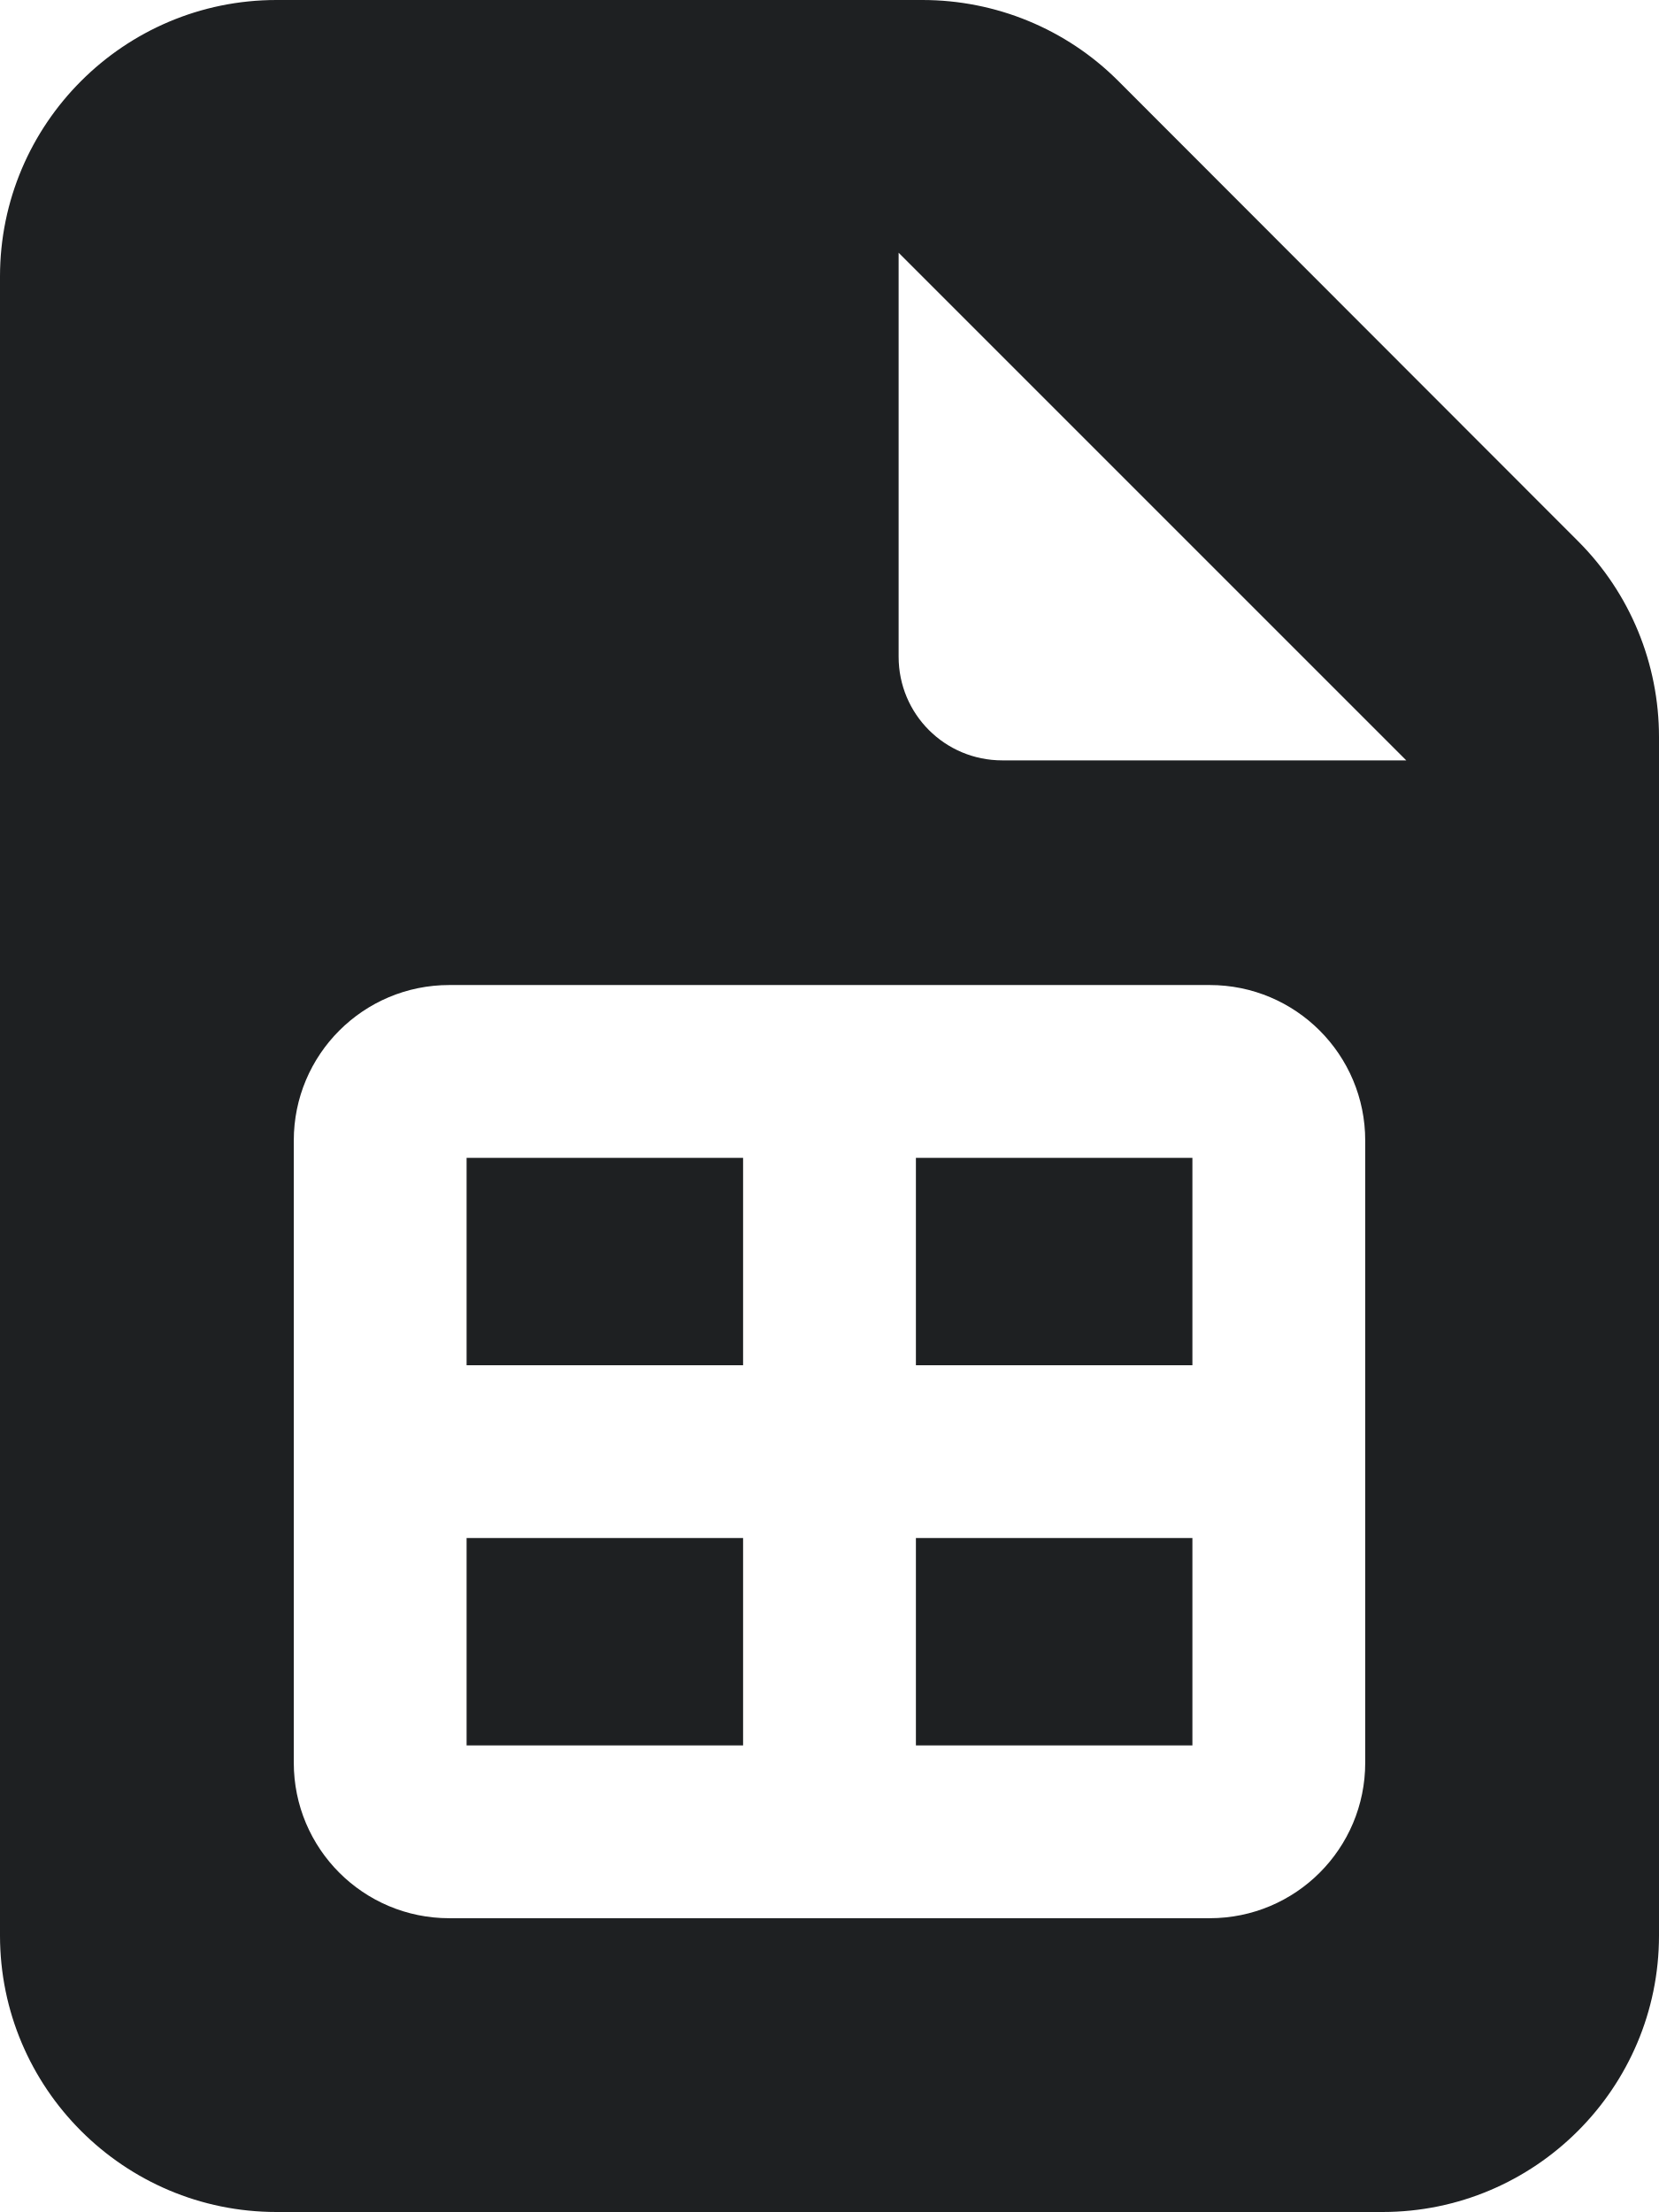
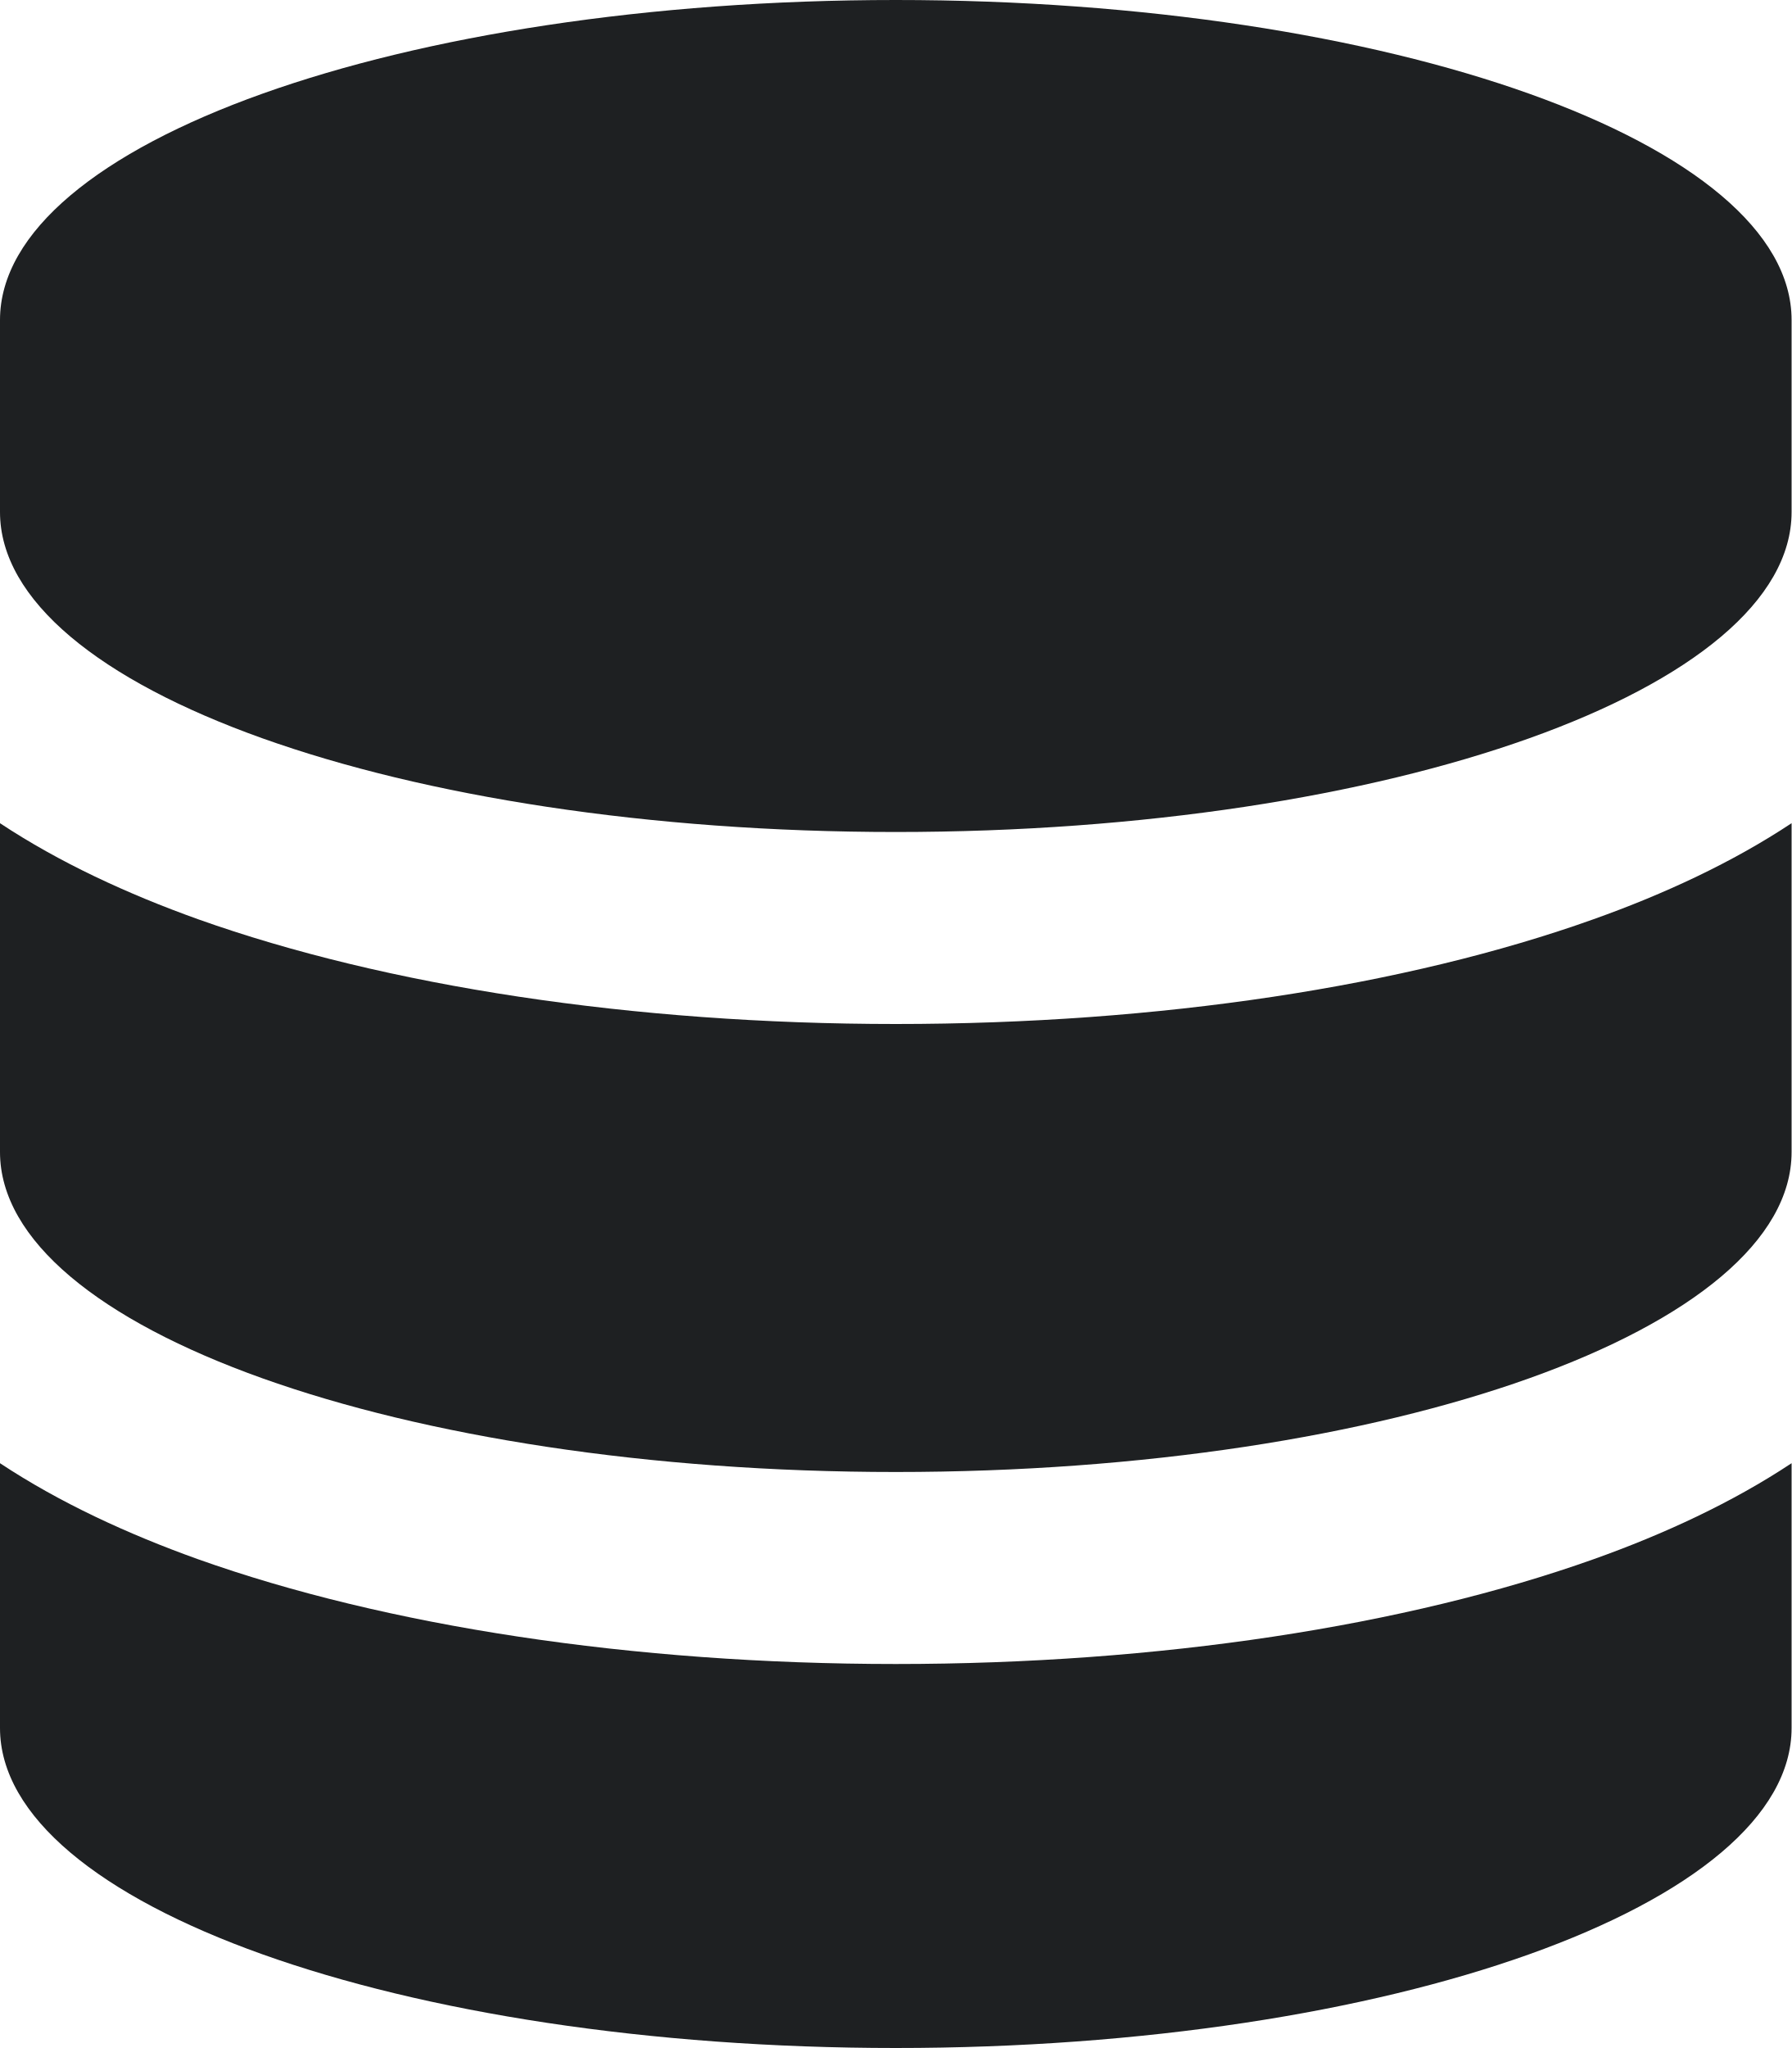
- <svg xmlns="http://www.w3.org/2000/svg" viewBox="0 0 384 512">
-   <path fill="#1e2022" d="M0 64C0 28.7 28.7 0 64 0L213.5 0c17 0 33.3 6.7 45.3 18.7L365.3 125.3c12 12 18.7 28.3 18.7 45.3L384 448c0 35.3-28.7 64-64 64L64 512c-35.3 0-64-28.7-64-64L0 64zm208-5.5l0 93.5c0 13.3 10.7 24 24 24L325.5 176 208 58.5zM104 228c-19.9 0-36 16.1-36 36l0 144c0 19.9 16.1 36 36 36l176 0c19.9 0 36-16.1 36-36l0-144c0-19.9-16.1-36-36-36l-176 0zm4 176l0-48 64 0 0 48-64 0zm104 0l0-48 64 0 0 48-64 0zm0-88l0-48 64 0 0 48-64 0zm-40-48l0 48-64 0 0-48 64 0z" />
+ <svg xmlns="http://www.w3.org/2000/svg" viewBox="0 0 448 512">
+   <path fill="#1e2022" d="M448 205.8c-14.8 9.8-31.8 17.7-49.5 24-47 16.8-108.7 26.2-174.5 26.2S96.4 246.5 49.5 229.8c-17.6-6.3-34.7-14.2-49.5-24L0 288c0 44.2 100.3 80 224 80s224-35.8 224-80l0-82.2zm0-77.8l0-48C448 35.8 347.7 0 224 0S0 35.8 0 80l0 48c0 44.2 100.3 80 224 80s224-35.8 224-80zM398.5 389.8C351.6 406.5 289.9 416 224 416S96.4 406.5 49.5 389.8c-17.6-6.3-34.7-14.2-49.5-24L0 432c0 44.2 100.3 80 224 80s224-35.8 224-80l0-66.2c-14.8 9.8-31.8 17.7-49.5 24z" />
</svg>
